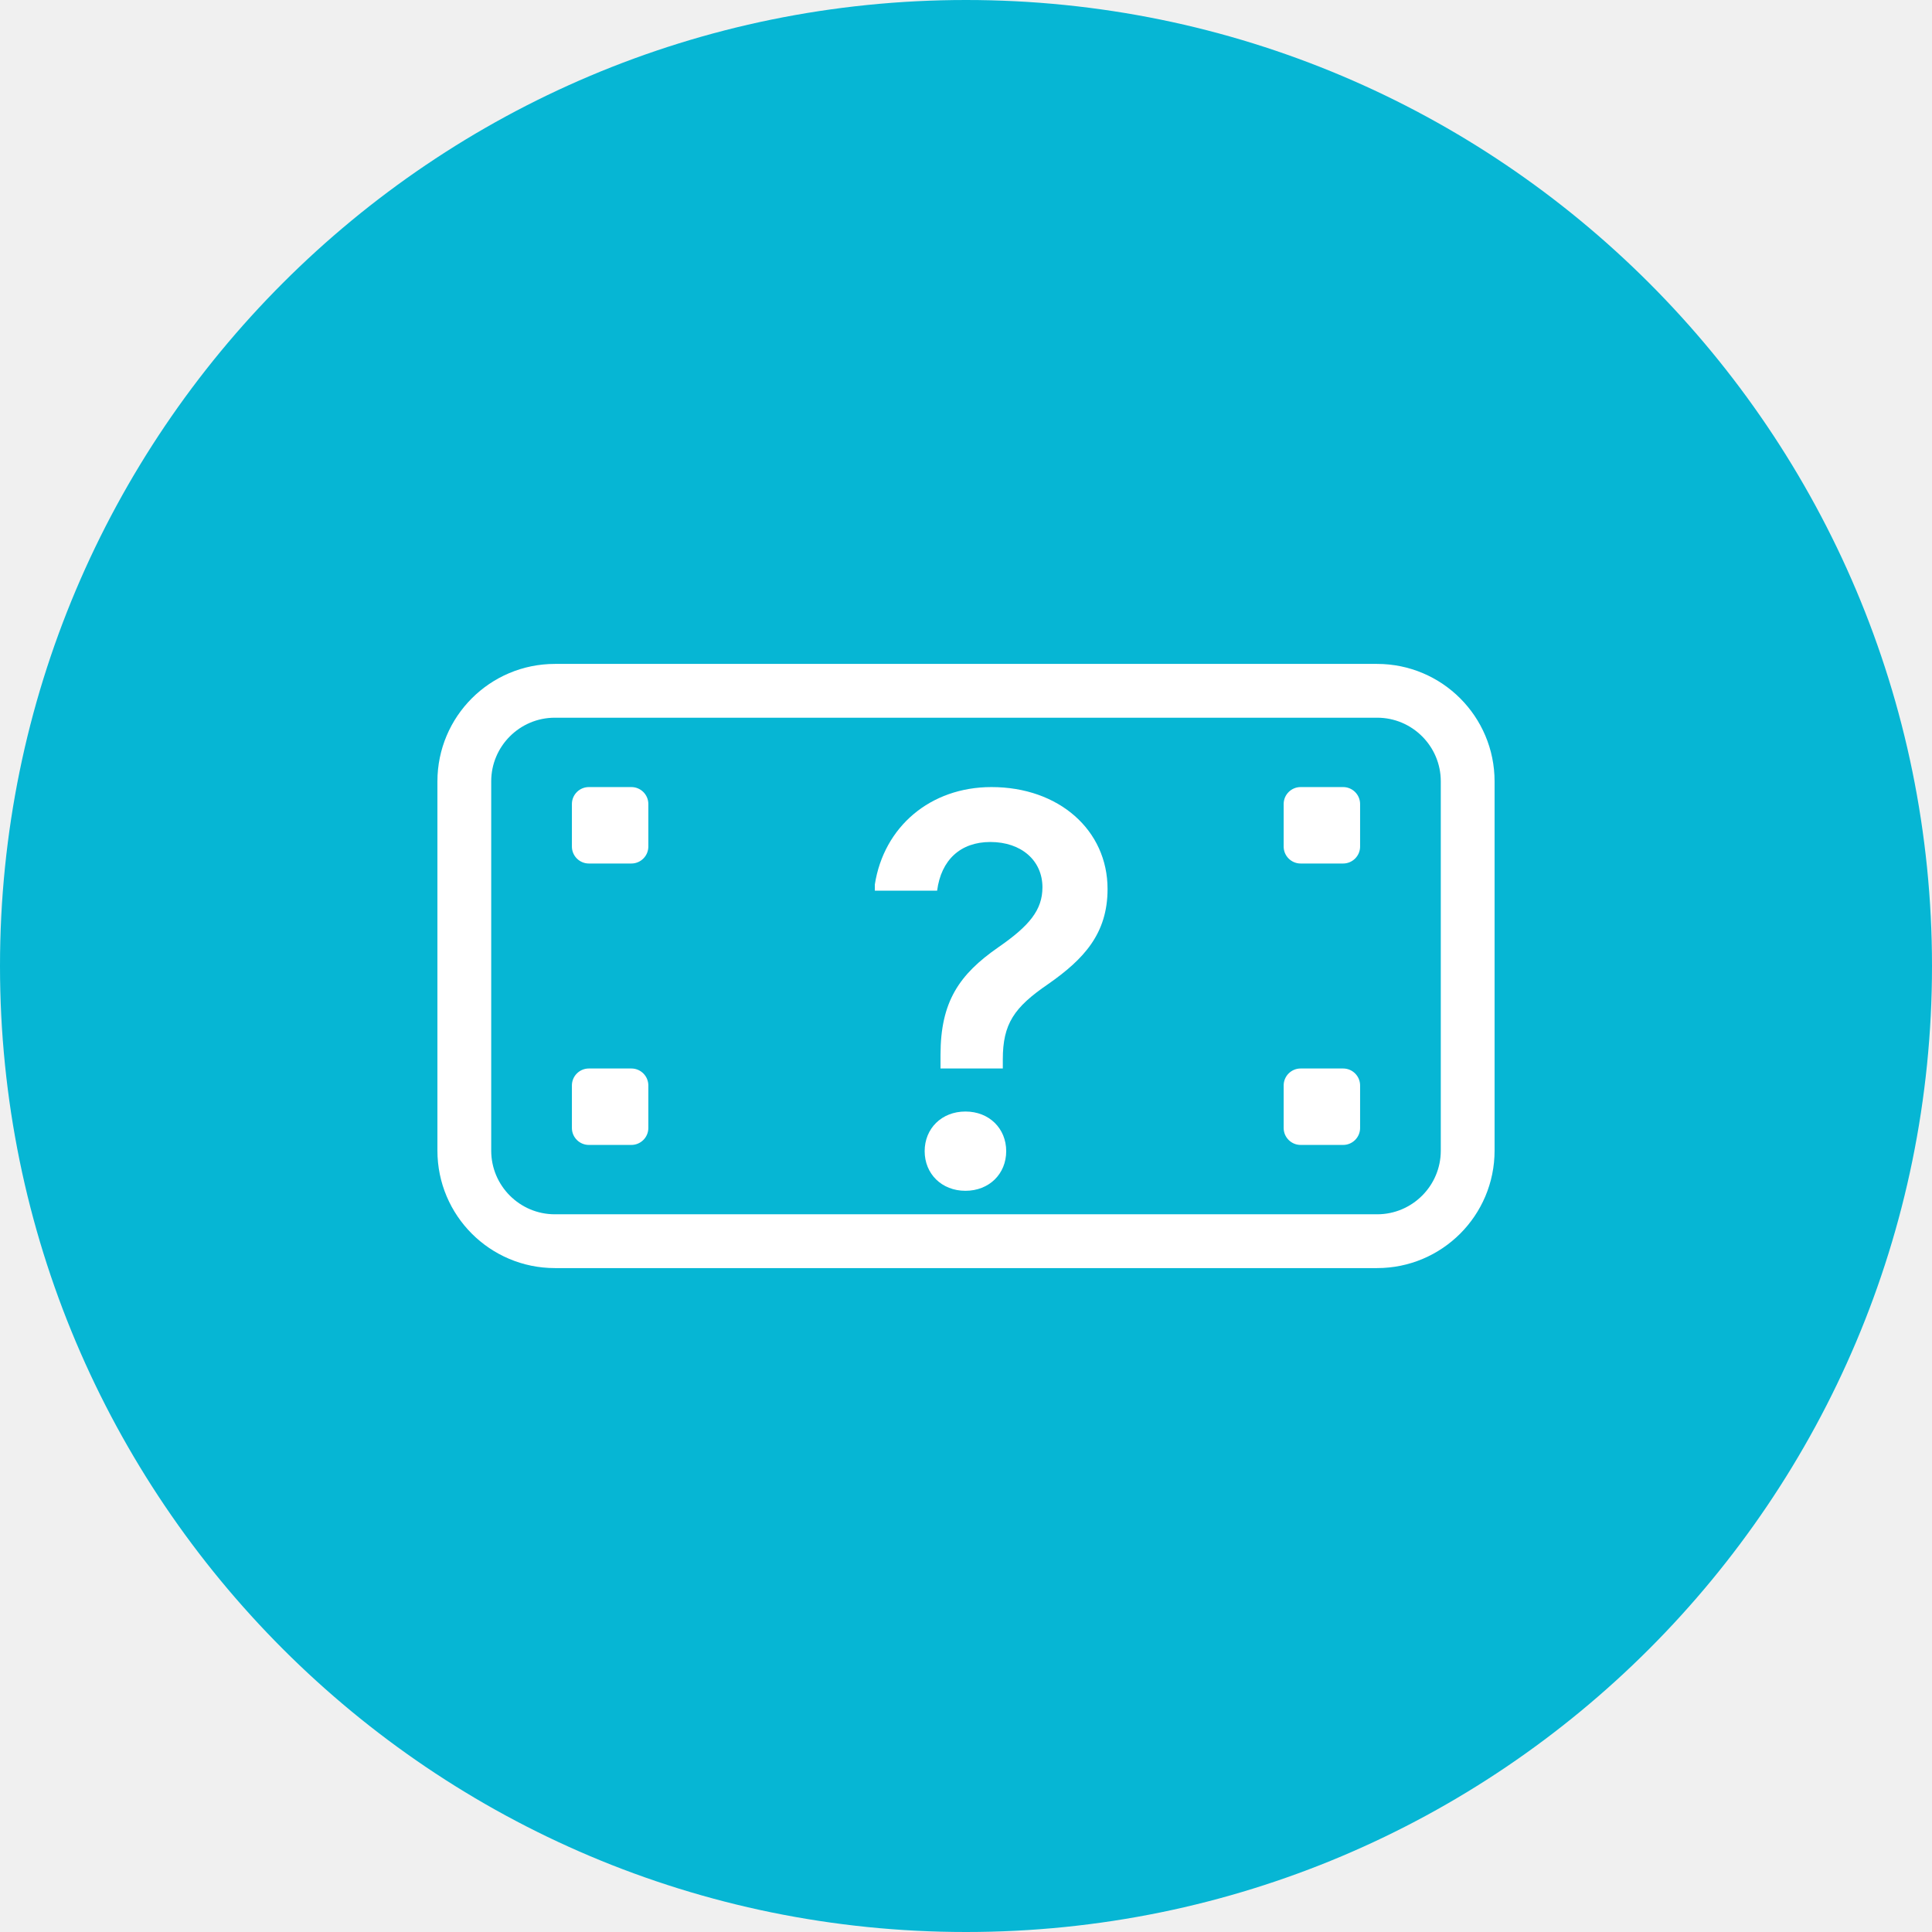
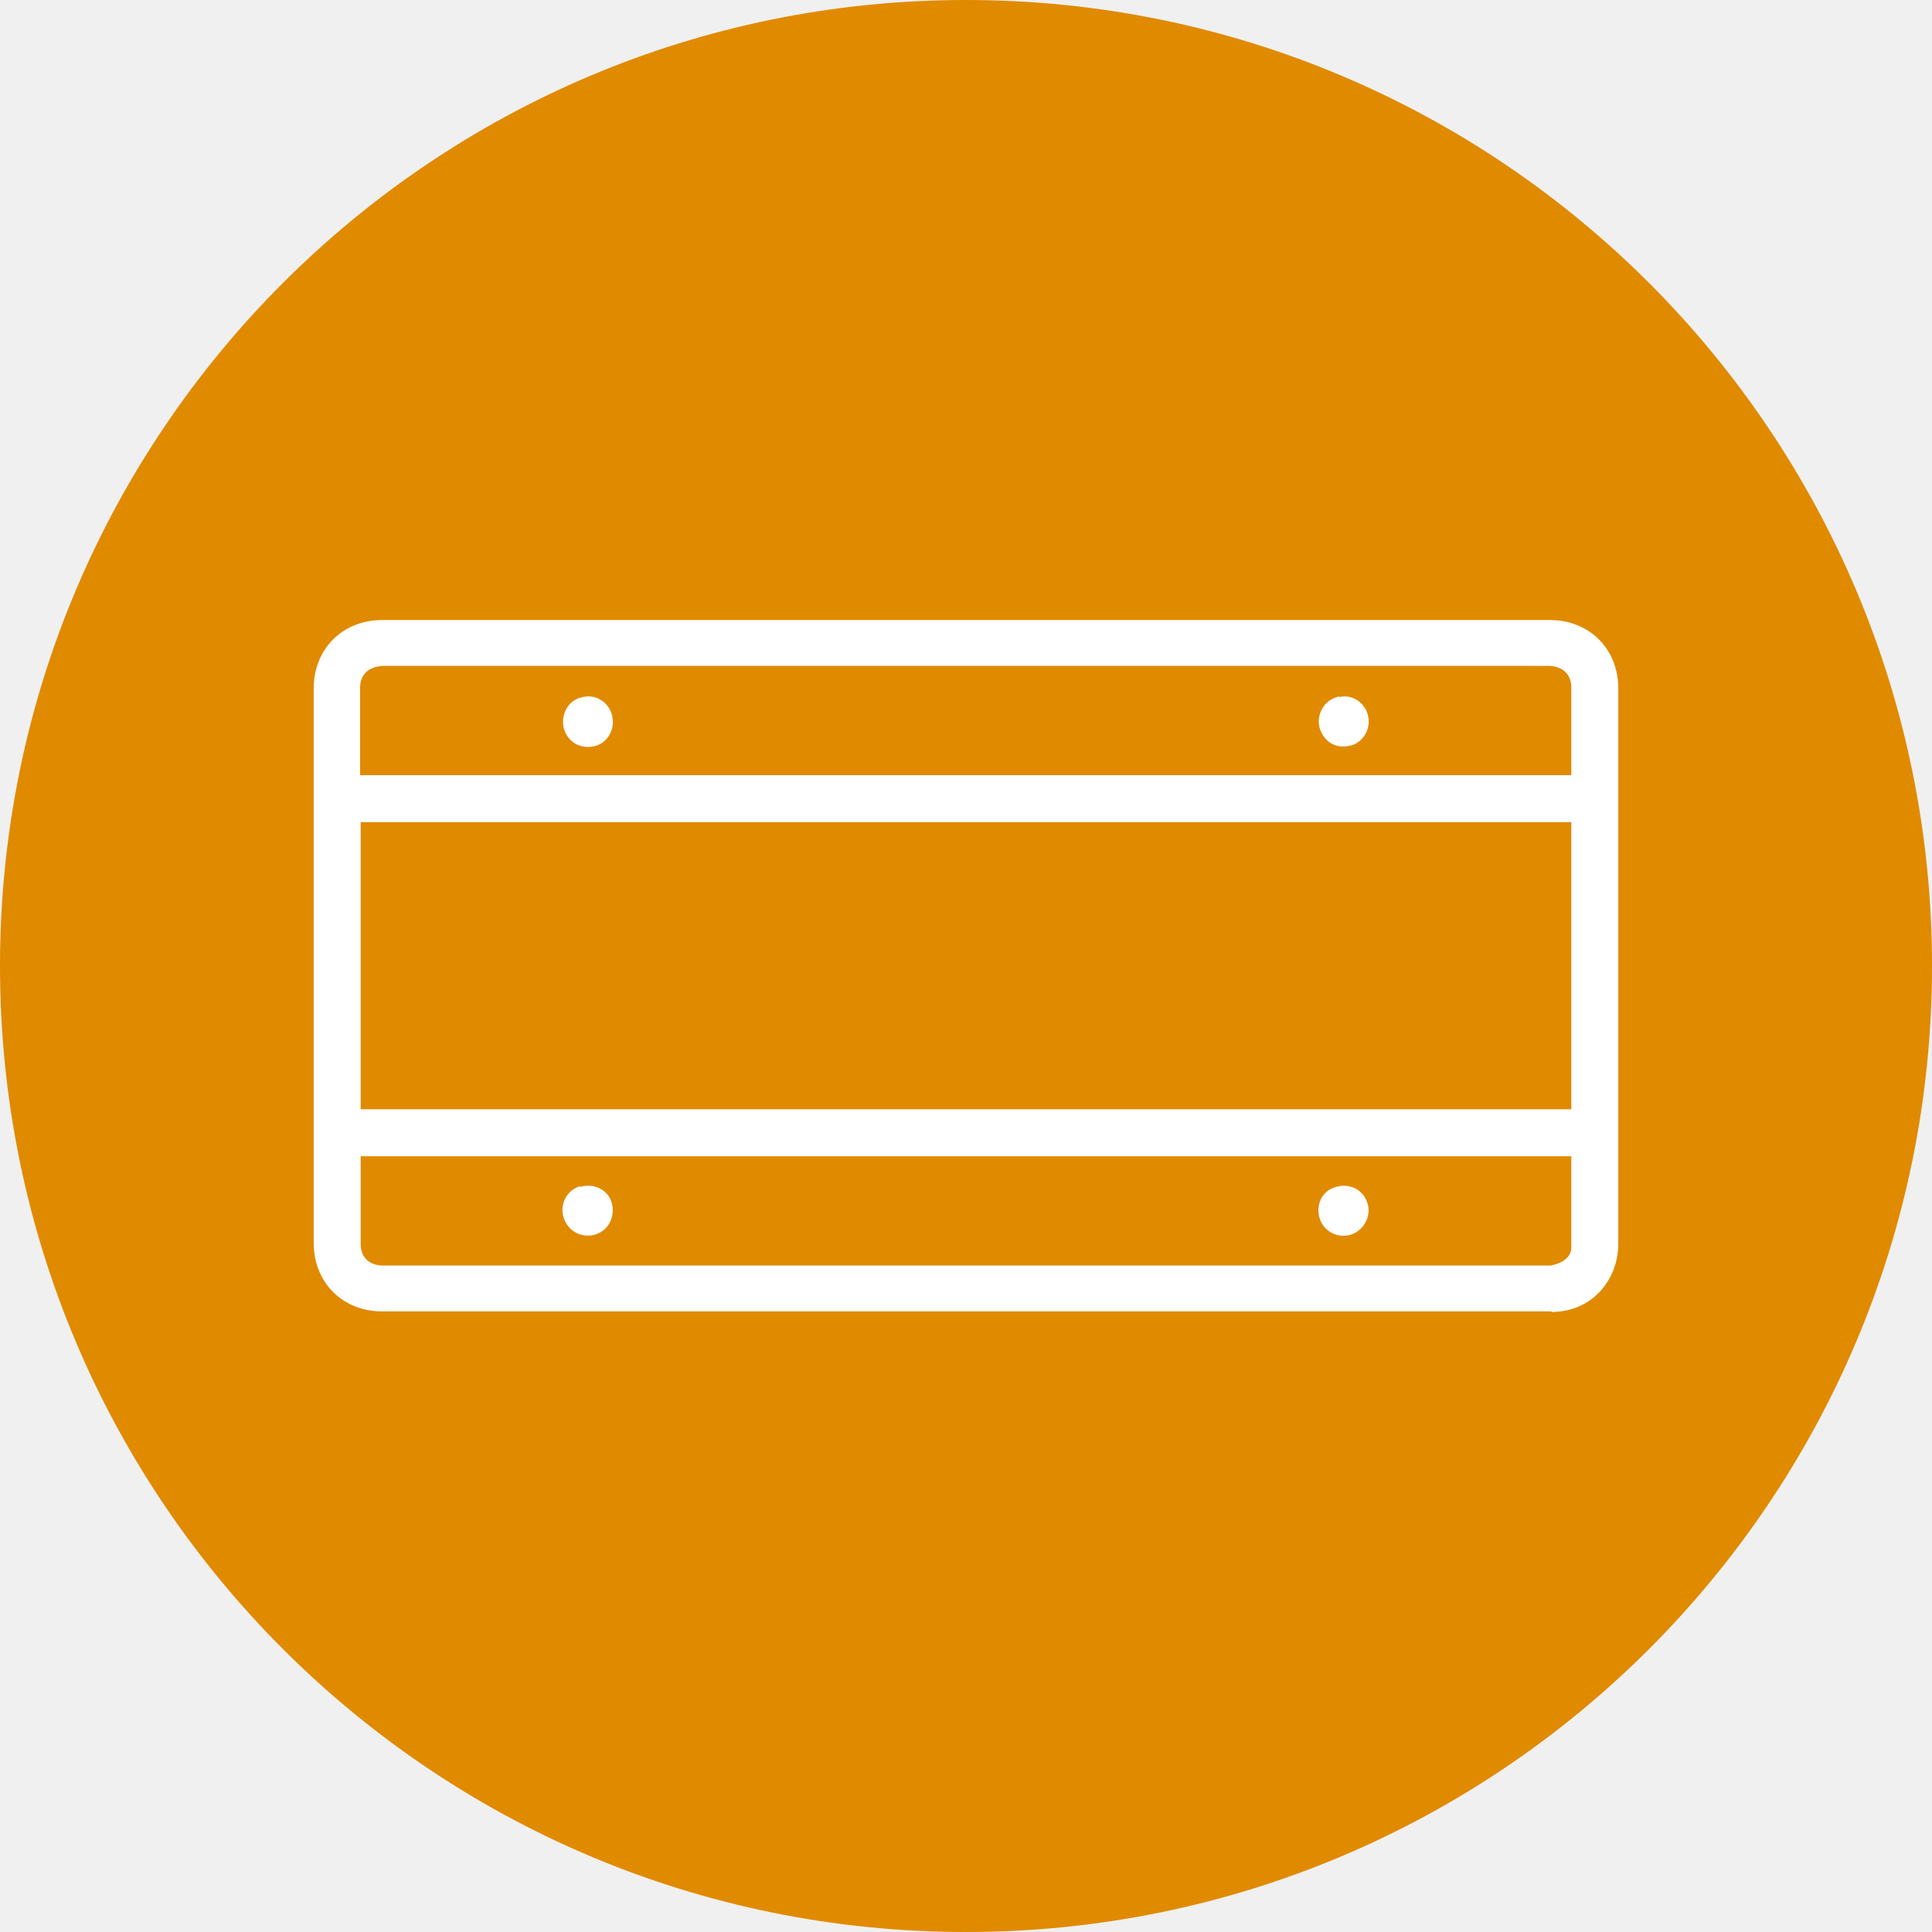
<svg xmlns="http://www.w3.org/2000/svg" id="Capa_2" viewBox="0 0 34.12 34.12">
  <g id="Capa_1-2">
-     <circle cx="17.06" cy="17.06" r="17.06" fill="#06b6d4" />
-     <rect x="8.2" y="12.2" width="17.72" height="9.72" rx="1.6" ry="1.6" fill="none" stroke="#fff" stroke-miterlimit="10" stroke-width=".95" />
-     <rect x="10.1" y="13.9" width="1.35" height="1.35" rx=".3" fill="#fff" />
-     <rect x="22.67" y="13.9" width="1.35" height="1.35" rx=".3" fill="#fff" />
-     <rect x="10.1" y="18.87" width="1.35" height="1.35" rx=".3" fill="#fff" />
-     <rect x="22.67" y="18.87" width="1.35" height="1.35" rx=".3" fill="#fff" />
-     <path d="M15.45,15.62c.16-1.02.98-1.72,2.06-1.72,1.19,0,2.05.76,2.05,1.8,0,.79-.42,1.24-1.05,1.68-.6.41-.8.7-.8,1.33v.16h-1.1v-.24c0-.94.33-1.42,1.02-1.9.55-.38.78-.66.78-1.06,0-.47-.37-.8-.92-.8-.53,0-.87.32-.94.86h-1.1ZM17.05,19.63c.42,0,.72.3.72.7s-.3.7-.72.7-.72-.3-.72-.7.3-.7.72-.7Z" fill="#fff" />
+     <circle cx="17.06" cy="17.06" r="17.06" fill="#e08a00" />
+     <g id="kgwF8G">
+       <path d="M27.4,23.16H6.75c-.7,0-1.21-.51-1.21-1.21v-9.79c0-.7.51-1.21,1.21-1.21h20.62c.7,0,1.21.51,1.21,1.21v9.8c0,.65-.47,1.21-1.18,1.21ZM27.75,13.7v-1.56c0-.22-.14-.37-.39-.38H6.75c-.25.02-.39.16-.39.38v1.55s21.39,0,21.39,0ZM27.75,19.59v-5.07H6.37s0,5.07,0,5.07h21.39ZM27.38,22.35c.23-.04.37-.16.37-.32v-1.61s-21.38,0-21.38,0v1.55c0,.22.13.37.38.38h20.63Z" fill="#fff" />
+       <path d="M10.25,20.96c.24-.07.48.05.55.27s-.03.49-.28.57c-.22.07-.47-.03-.56-.28-.08-.21.02-.49.28-.57Z" fill="#fff" />
+       <path d="M23.6,20.96c.25-.07.48.06.55.29.07.21-.05.47-.28.55s-.48-.04-.56-.27.02-.5.29-.57Z" fill="#fff" />
+       <path d="M10.29,12.31c.27-.06.48.13.52.33.06.25-.09.49-.32.54-.24.05-.46-.07-.53-.31-.06-.21.04-.5.33-.56Z" fill="#fff" />
+       <path d="M23.65,12.31c.27-.06.47.14.51.33.06.25-.11.49-.32.53-.26.06-.46-.08-.53-.3s.05-.51.34-.57Z" fill="#fff" />
+     </g>
  </g>
</svg>
